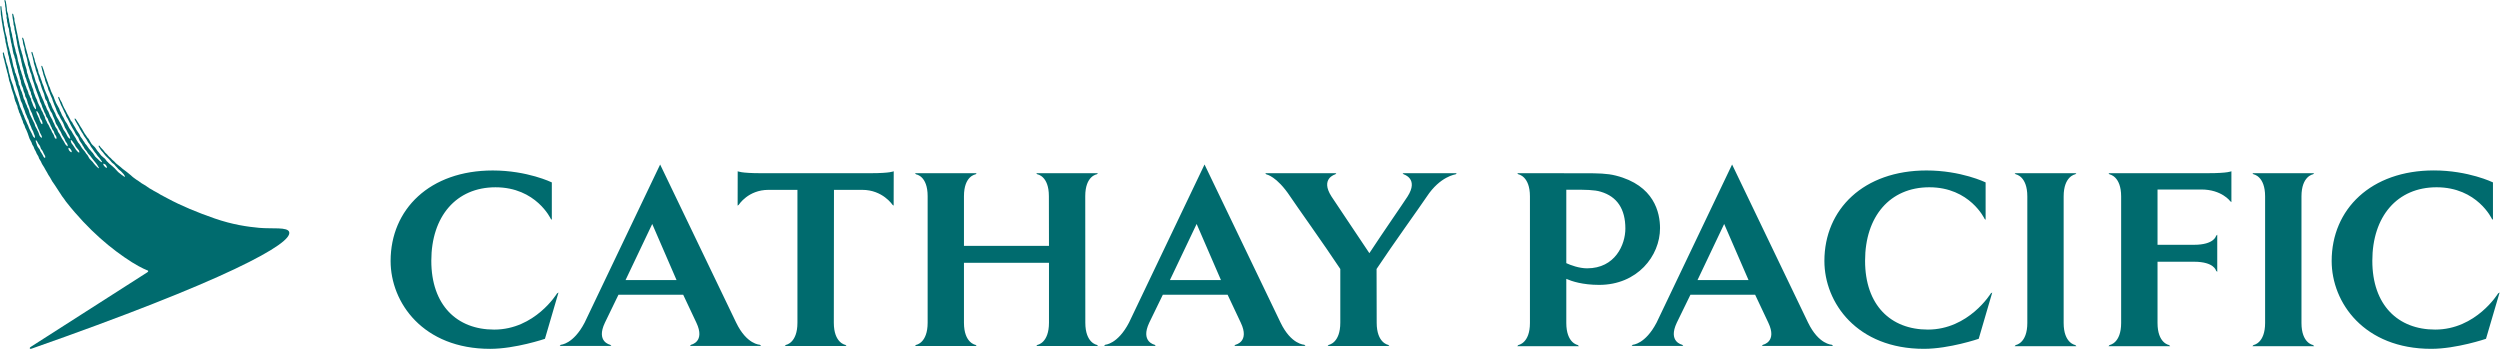
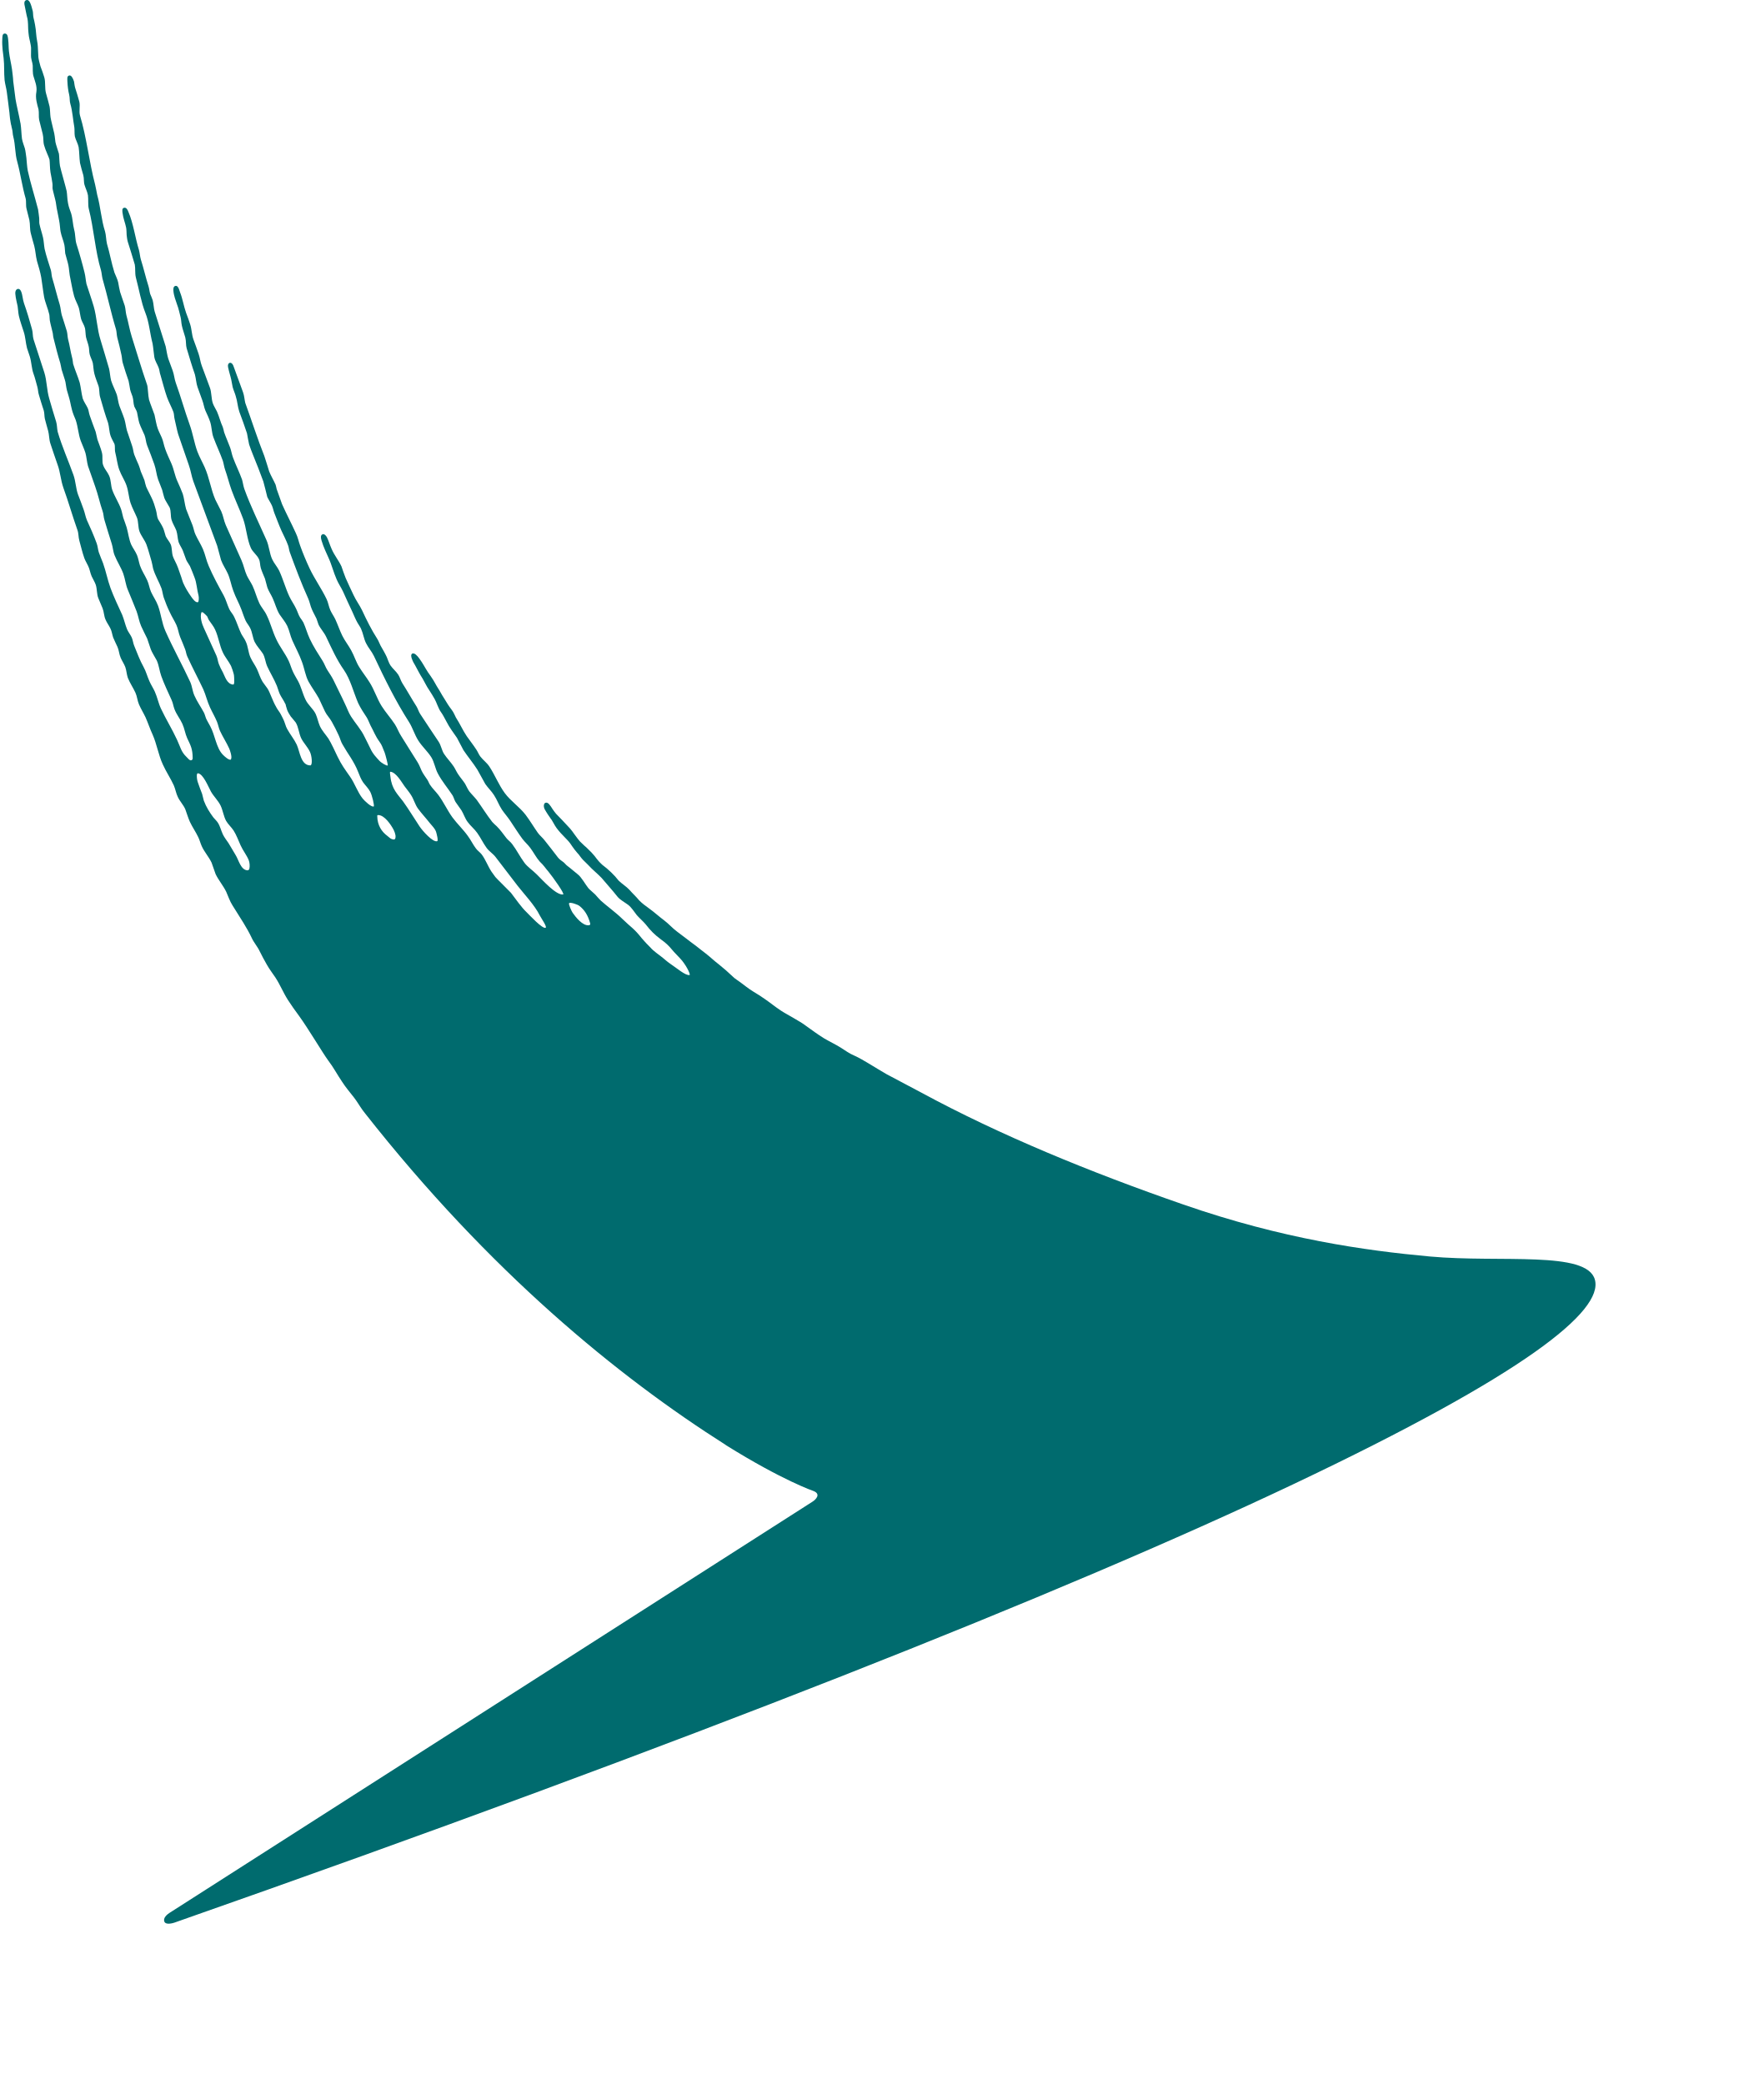
- <svg xmlns="http://www.w3.org/2000/svg" version="1.1" viewBox="0 0 430 60">
+ <svg xmlns="http://www.w3.org/2000/svg" version="1.1" viewBox="0 0 55 65">
  <path d="m 18.367,28.858 c -0.196,0.026 -0.414,-0.257 -0.508,-0.39 -0.028,-0.038 -0.135,-0.267 -0.109,-0.301 0.042,-0.032 0.265,0.042 0.324,0.091 0.146,0.115 0.263,0.277 0.336,0.554 0.002,0.032 -0.026,0.046 -0.042,0.046 m -4.731,-2.622 c -0.133,0.049 -0.461,-0.324 -0.552,-0.461 -0.168,-0.253 -0.338,-0.534 -0.516,-0.782 -0.166,-0.22 -0.35,-0.378 -0.392,-0.764 -0.004,-0.044 -0.03,-0.16 -0.002,-0.158 0.18,0.014 0.352,0.33 0.443,0.453 0.065,0.089 0.142,0.178 0.2,0.271 0.089,0.135 0.125,0.297 0.218,0.425 0.113,0.154 0.251,0.299 0.372,0.455 0.065,0.083 0.152,0.156 0.192,0.269 0.018,0.059 0.075,0.273 0.036,0.293 m -1.355,-0.053 c -0.101,-0.008 -0.144,-0.071 -0.206,-0.117 -0.166,-0.123 -0.305,-0.321 -0.309,-0.609 -0.004,-0.028 0.008,-0.036 0.028,-0.036 0.198,-0.002 0.398,0.303 0.475,0.445 0.022,0.042 0.075,0.158 0.067,0.239 0,0.055 -0.024,0.079 -0.055,0.079 m -4.503,0.91 c -0.008,0.022 -0.024,0.049 -0.057,0.051 C 7.507,27.137 7.443,26.817 7.35,26.672 7.273,26.549 7.204,26.417 7.125,26.294 7.069,26.211 6.998,26.122 6.951,26.025 6.893,25.902 6.866,25.77 6.794,25.659 6.757,25.6 6.697,25.55 6.654,25.495 6.537,25.337 6.432,25.172 6.357,24.973 6.341,24.903 6.321,24.834 6.304,24.763 6.26,24.644 6.205,24.512 6.165,24.385 6.143,24.322 6.131,24.191 6.143,24.147 c 0.01,-0.018 0.018,-0.032 0.034,-0.028 0.164,0.024 0.321,0.423 0.402,0.57 0.089,0.156 0.226,0.281 0.303,0.441 0.069,0.148 0.093,0.332 0.17,0.473 0.063,0.109 0.164,0.196 0.233,0.301 0.087,0.135 0.15,0.311 0.218,0.461 0.077,0.17 0.188,0.301 0.255,0.465 0.028,0.069 0.038,0.188 0.02,0.263 M 6.943,20.956 C 6.901,20.881 6.856,20.792 6.826,20.713 6.792,20.622 6.788,20.539 6.751,20.452 6.624,20.171 6.482,19.862 6.357,19.585 6.302,19.468 6.23,19.251 6.28,19.104 c 0.008,-0.02 0.051,-0.008 0.069,0.012 0.042,0.038 0.073,0.063 0.109,0.105 0.026,0.04 0.032,0.085 0.061,0.125 0.063,0.095 0.146,0.19 0.192,0.297 0.105,0.228 0.133,0.483 0.239,0.706 0.067,0.146 0.18,0.273 0.255,0.421 0.036,0.083 0.061,0.168 0.085,0.253 0.016,0.065 0.012,0.152 0.016,0.202 0.002,0.077 -0.006,0.123 -0.032,0.127 -0.198,-0.012 -0.257,-0.255 -0.33,-0.396 M 49.742,39.914 c -0.249,-0.916 -2.936,-0.522 -5.146,-0.724 -2.012,-0.184 -4.592,-0.544 -7.693,-1.622 -2.903,-1.007 -5.71,-2.159 -8.158,-3.484 0,0 -0.989,-0.522 -1.094,-0.58 -0.204,-0.123 -0.364,-0.212 -0.564,-0.338 -0.119,-0.071 -0.303,-0.18 -0.437,-0.239 -0.172,-0.071 -0.287,-0.164 -0.435,-0.255 -0.152,-0.095 -0.358,-0.194 -0.512,-0.285 -0.224,-0.14 -0.364,-0.247 -0.576,-0.398 -0.131,-0.099 -0.198,-0.127 -0.374,-0.235 -0.105,-0.063 -0.297,-0.166 -0.39,-0.228 -0.196,-0.129 -0.321,-0.237 -0.52,-0.374 -0.119,-0.085 -0.208,-0.137 -0.352,-0.226 -0.142,-0.087 -0.279,-0.198 -0.402,-0.289 -0.067,-0.053 -0.172,-0.111 -0.233,-0.176 -0.146,-0.14 -0.289,-0.263 -0.439,-0.384 -0.137,-0.103 -0.269,-0.231 -0.402,-0.334 -0.087,-0.063 -0.235,-0.186 -0.319,-0.249 -0.222,-0.16 -0.362,-0.279 -0.582,-0.439 -0.142,-0.105 -0.261,-0.245 -0.402,-0.35 -0.158,-0.117 -0.303,-0.253 -0.467,-0.37 -0.105,-0.073 -0.226,-0.166 -0.307,-0.249 -0.105,-0.127 -0.204,-0.214 -0.315,-0.34 -0.081,-0.089 -0.237,-0.188 -0.328,-0.279 -0.133,-0.174 -0.328,-0.358 -0.51,-0.493 -0.107,-0.099 -0.14,-0.146 -0.182,-0.198 -0.03,-0.044 -0.071,-0.095 -0.158,-0.19 -0.087,-0.089 -0.119,-0.113 -0.154,-0.152 -0.04,-0.032 -0.087,-0.075 -0.206,-0.192 -0.036,-0.038 -0.099,-0.125 -0.162,-0.21 -0.055,-0.075 -0.105,-0.15 -0.142,-0.188 -0.107,-0.113 -0.178,-0.192 -0.255,-0.273 -0.055,-0.055 -0.113,-0.115 -0.184,-0.19 -0.042,-0.046 -0.075,-0.101 -0.113,-0.152 -0.03,-0.051 -0.067,-0.103 -0.103,-0.146 -0.065,-0.071 -0.115,-0.046 -0.127,-0.038 -0.038,0.026 -0.055,0.103 -0.012,0.194 0.059,0.107 0.14,0.226 0.19,0.295 0.012,0.016 0.022,0.03 0.028,0.038 0.02,0.034 0.038,0.067 0.059,0.101 0.028,0.051 0.059,0.105 0.095,0.154 0.083,0.111 0.17,0.204 0.257,0.291 0.03,0.028 0.059,0.059 0.085,0.089 0.059,0.061 0.103,0.125 0.148,0.194 0.049,0.067 0.099,0.14 0.162,0.208 0.03,0.028 0.057,0.065 0.079,0.097 0.028,0.036 0.057,0.077 0.089,0.109 0.051,0.049 0.099,0.097 0.148,0.146 0.081,0.087 0.168,0.172 0.247,0.241 0.063,0.053 0.125,0.119 0.19,0.182 0.164,0.196 0.344,0.392 0.491,0.58 0.083,0.105 0.239,0.184 0.334,0.257 0.105,0.079 0.188,0.216 0.271,0.321 0.065,0.077 0.206,0.202 0.273,0.283 0.164,0.21 0.277,0.324 0.493,0.485 0.131,0.093 0.231,0.184 0.332,0.309 0.061,0.079 0.247,0.259 0.317,0.346 0.178,0.226 0.259,0.439 0.233,0.445 -0.121,0.032 -0.417,-0.228 -0.592,-0.342 -0.144,-0.099 -0.168,-0.137 -0.305,-0.241 -0.03,-0.026 -0.249,-0.178 -0.324,-0.273 -0.059,-0.053 -0.22,-0.228 -0.271,-0.289 -0.247,-0.315 -0.33,-0.334 -0.613,-0.611 -0.206,-0.202 -0.463,-0.382 -0.663,-0.562 -0.061,-0.063 -0.119,-0.125 -0.178,-0.194 -0.067,-0.067 -0.15,-0.127 -0.21,-0.194 -0.095,-0.117 -0.22,-0.35 -0.332,-0.433 -0.117,-0.091 -0.204,-0.174 -0.324,-0.263 -0.042,-0.028 -0.079,-0.083 -0.123,-0.117 -0.059,-0.04 -0.125,-0.089 -0.17,-0.144 -0.137,-0.176 -0.271,-0.356 -0.414,-0.532 -0.063,-0.085 -0.154,-0.154 -0.216,-0.241 -0.133,-0.19 -0.247,-0.384 -0.382,-0.562 -0.192,-0.249 -0.465,-0.427 -0.649,-0.677 -0.19,-0.259 -0.303,-0.558 -0.481,-0.829 -0.077,-0.117 -0.196,-0.2 -0.281,-0.311 -0.049,-0.065 -0.075,-0.14 -0.121,-0.21 -0.095,-0.146 -0.206,-0.287 -0.303,-0.425 -0.125,-0.186 -0.21,-0.386 -0.338,-0.582 -0.018,-0.026 -0.063,-0.158 -0.142,-0.255 -0.075,-0.095 -0.142,-0.204 -0.226,-0.344 -0.089,-0.135 -0.129,-0.226 -0.192,-0.319 -0.063,-0.097 -0.103,-0.186 -0.146,-0.251 -0.04,-0.069 -0.131,-0.192 -0.164,-0.241 -0.115,-0.178 -0.148,-0.261 -0.267,-0.425 -0.073,-0.101 -0.154,-0.184 -0.222,-0.16 -0.053,0.038 -0.032,0.101 -0.02,0.146 0.053,0.146 0.053,0.119 0.109,0.224 0.097,0.174 0.131,0.257 0.235,0.417 0.046,0.077 0.129,0.251 0.196,0.344 0.065,0.097 0.133,0.212 0.178,0.291 0.051,0.085 0.121,0.307 0.192,0.4 0.051,0.067 0.123,0.202 0.174,0.299 0.099,0.198 0.224,0.354 0.328,0.508 0.069,0.127 0.137,0.261 0.204,0.386 0.137,0.206 0.301,0.398 0.435,0.611 0.083,0.148 0.164,0.295 0.245,0.443 0.083,0.121 0.194,0.224 0.273,0.348 0.097,0.148 0.15,0.309 0.247,0.455 0.077,0.113 0.174,0.222 0.251,0.336 0.131,0.194 0.249,0.386 0.386,0.572 0.077,0.101 0.176,0.186 0.251,0.289 0.103,0.14 0.186,0.305 0.293,0.423 0.129,0.121 0.166,0.194 0.267,0.309 0.15,0.184 0.524,0.71 0.459,0.714 -0.218,0.03 -0.641,-0.449 -0.819,-0.623 -0.137,-0.137 -0.291,-0.235 -0.386,-0.364 -0.142,-0.19 -0.245,-0.404 -0.386,-0.588 -0.051,-0.069 -0.127,-0.119 -0.178,-0.184 -0.097,-0.125 -0.19,-0.259 -0.301,-0.368 -0.046,-0.044 -0.097,-0.085 -0.14,-0.135 -0.172,-0.22 -0.317,-0.457 -0.483,-0.687 -0.073,-0.093 -0.162,-0.176 -0.233,-0.267 -0.053,-0.075 -0.085,-0.156 -0.131,-0.237 -0.067,-0.103 -0.156,-0.202 -0.222,-0.305 -0.051,-0.077 -0.081,-0.154 -0.133,-0.233 -0.091,-0.137 -0.212,-0.257 -0.303,-0.396 -0.071,-0.113 -0.091,-0.261 -0.166,-0.376 -0.188,-0.287 -0.392,-0.58 -0.576,-0.867 -0.049,-0.075 -0.069,-0.158 -0.113,-0.231 -0.152,-0.237 -0.291,-0.491 -0.441,-0.724 -0.055,-0.087 -0.077,-0.186 -0.131,-0.271 -0.069,-0.105 -0.174,-0.188 -0.243,-0.289 -0.053,-0.081 -0.075,-0.17 -0.115,-0.261 -0.055,-0.123 -0.131,-0.243 -0.194,-0.358 -0.038,-0.071 -0.059,-0.144 -0.103,-0.21 -0.18,-0.281 -0.328,-0.578 -0.473,-0.89 -0.077,-0.16 -0.19,-0.309 -0.265,-0.473 -0.087,-0.18 -0.17,-0.364 -0.249,-0.538 -0.046,-0.119 -0.089,-0.239 -0.129,-0.358 -0.087,-0.186 -0.222,-0.346 -0.305,-0.54 -0.059,-0.131 -0.091,-0.253 -0.146,-0.364 -0.034,-0.067 -0.099,-0.123 -0.146,-0.093 -0.049,0.028 -0.055,0.087 -0.024,0.19 0.057,0.198 0.166,0.423 0.216,0.536 0.103,0.222 0.156,0.455 0.257,0.681 0.053,0.127 0.137,0.247 0.194,0.368 0.099,0.216 0.194,0.433 0.293,0.637 0.055,0.119 0.099,0.235 0.164,0.348 0.032,0.059 0.085,0.125 0.111,0.19 0.065,0.146 0.083,0.299 0.15,0.437 0.069,0.144 0.18,0.263 0.247,0.402 0.342,0.728 0.685,1.421 1.098,2.066 0.113,0.18 0.174,0.398 0.289,0.576 0.119,0.188 0.283,0.33 0.4,0.512 0.099,0.152 0.123,0.362 0.214,0.524 0.129,0.243 0.307,0.447 0.455,0.675 0.038,0.065 0.051,0.135 0.091,0.202 0.055,0.087 0.127,0.172 0.184,0.261 0.073,0.119 0.111,0.255 0.194,0.364 0.087,0.121 0.212,0.218 0.299,0.342 0.107,0.148 0.184,0.321 0.297,0.473 0.077,0.103 0.198,0.176 0.277,0.281 0.125,0.164 0.56,0.734 0.685,0.894 0.19,0.245 0.534,0.605 0.692,0.926 0.051,0.099 0.222,0.336 0.186,0.382 -0.091,0.061 -0.522,-0.41 -0.594,-0.479 -0.18,-0.172 -0.336,-0.41 -0.491,-0.609 -0.038,-0.044 -0.451,-0.447 -0.485,-0.491 -0.04,-0.053 -0.083,-0.111 -0.119,-0.164 -0.115,-0.172 -0.186,-0.378 -0.307,-0.54 -0.053,-0.069 -0.131,-0.119 -0.18,-0.186 -0.095,-0.125 -0.16,-0.267 -0.255,-0.394 -0.144,-0.202 -0.334,-0.38 -0.481,-0.58 -0.158,-0.218 -0.273,-0.477 -0.437,-0.696 -0.081,-0.107 -0.184,-0.202 -0.261,-0.319 -0.034,-0.051 -0.046,-0.101 -0.081,-0.154 -0.059,-0.089 -0.137,-0.19 -0.182,-0.287 -0.042,-0.093 -0.073,-0.18 -0.125,-0.263 -0.17,-0.265 -0.34,-0.546 -0.508,-0.811 -0.079,-0.119 -0.121,-0.247 -0.196,-0.366 -0.127,-0.196 -0.289,-0.372 -0.414,-0.57 -0.15,-0.235 -0.231,-0.518 -0.384,-0.752 -0.097,-0.156 -0.212,-0.299 -0.309,-0.455 -0.109,-0.168 -0.162,-0.364 -0.261,-0.538 -0.085,-0.156 -0.2,-0.299 -0.275,-0.453 -0.083,-0.17 -0.137,-0.336 -0.218,-0.512 -0.044,-0.093 -0.113,-0.188 -0.154,-0.281 -0.055,-0.121 -0.065,-0.241 -0.121,-0.354 C 10.029,18.36 9.808,18.052 9.655,17.727 9.548,17.498 9.448,17.26 9.36,17.015 9.311,16.882 9.289,16.754 9.228,16.631 9.093,16.332 8.927,16.018 8.797,15.725 8.741,15.565 8.686,15.41 8.628,15.252 8.617,15.208 8.611,15.165 8.595,15.117 8.533,14.977 8.45,14.84 8.395,14.704 8.347,14.542 8.296,14.383 8.243,14.221 8.035,13.699 7.847,13.109 7.649,12.565 7.625,12.468 7.619,12.342 7.58,12.235 7.477,11.96 7.374,11.677 7.275,11.4 c -0.059,-0.142 -0.192,-0.095 -0.162,0.051 0.04,0.19 0.065,0.239 0.099,0.39 0.014,0.079 0.028,0.154 0.044,0.231 0.024,0.093 0.071,0.19 0.095,0.279 0.055,0.168 0.059,0.332 0.113,0.491 0.083,0.224 0.164,0.443 0.239,0.673 0.018,0.115 0.044,0.231 0.067,0.348 0.034,0.107 0.079,0.218 0.117,0.315 0.115,0.285 0.226,0.56 0.326,0.839 0.042,0.162 0.085,0.321 0.123,0.483 0.042,0.089 0.105,0.18 0.144,0.267 0.036,0.079 0.044,0.152 0.077,0.235 0.073,0.18 0.137,0.364 0.22,0.548 0.069,0.15 0.15,0.301 0.208,0.461 0.028,0.079 0.028,0.146 0.057,0.222 0.174,0.477 0.362,0.977 0.568,1.43 0.051,0.111 0.065,0.228 0.117,0.342 0.04,0.097 0.101,0.198 0.144,0.291 0.02,0.061 0.042,0.123 0.063,0.184 0.063,0.133 0.172,0.243 0.235,0.376 0.176,0.37 0.334,0.724 0.556,1.039 0.204,0.295 0.295,0.683 0.445,1.033 0.079,0.166 0.174,0.307 0.269,0.451 0.046,0.077 0.075,0.162 0.115,0.245 0.101,0.182 0.156,0.34 0.275,0.501 0.095,0.133 0.087,0.162 0.168,0.348 0.022,0.055 0.113,0.402 0.095,0.402 -0.03,0.02 -0.202,-0.083 -0.261,-0.148 -0.077,-0.087 -0.202,-0.204 -0.285,-0.392 -0.044,-0.095 -0.129,-0.259 -0.174,-0.35 -0.107,-0.231 -0.291,-0.427 -0.425,-0.639 -0.079,-0.123 -0.121,-0.259 -0.188,-0.392 -0.111,-0.245 -0.241,-0.491 -0.36,-0.744 -0.051,-0.105 -0.123,-0.206 -0.182,-0.299 -0.065,-0.097 -0.093,-0.2 -0.156,-0.299 C 9.926,20.4 9.772,20.161 9.663,19.929 9.582,19.757 9.539,19.585 9.463,19.417 9.436,19.365 9.394,19.312 9.36,19.262 9.305,19.175 9.283,19.08 9.234,18.983 9.174,18.855 9.083,18.73 9.022,18.598 8.899,18.333 8.828,18.058 8.706,17.798 8.646,17.676 8.549,17.571 8.492,17.45 8.403,17.264 8.395,17.029 8.306,16.835 8.078,16.318 7.813,15.786 7.619,15.246 7.588,15.155 7.576,15.05 7.548,14.955 7.463,14.72 7.352,14.502 7.267,14.271 7.228,14.166 7.216,14.069 7.178,13.962 7.121,13.806 7.046,13.641 6.99,13.481 6.976,13.428 6.968,13.372 6.947,13.317 6.877,13.169 6.836,12.992 6.767,12.836 6.729,12.755 6.672,12.672 6.64,12.585 6.585,12.429 6.602,12.233 6.545,12.088 6.466,11.867 6.373,11.629 6.294,11.412 6.246,11.285 6.238,11.164 6.193,11.034 6.143,10.889 6.086,10.727 6.031,10.581 5.979,10.432 5.981,10.27 5.93,10.112 5.894,9.991 5.843,9.868 5.803,9.754 5.728,9.542 5.696,9.318 5.617,9.12 5.605,9.083 5.591,9.045 5.579,9.01 5.558,8.956 5.522,8.903 5.467,8.919 c -0.063,0.016 -0.063,0.095 -0.059,0.148 0.012,0.158 0.071,0.299 0.113,0.427 0.053,0.133 0.077,0.277 0.113,0.404 0.02,0.083 0.018,0.172 0.038,0.259 0.026,0.125 0.075,0.245 0.107,0.368 0.03,0.121 0.014,0.241 0.042,0.336 0.079,0.265 0.168,0.564 0.257,0.817 0.036,0.131 0.042,0.283 0.083,0.396 0.049,0.133 0.099,0.269 0.146,0.404 0.044,0.113 0.053,0.22 0.099,0.328 0.051,0.111 0.107,0.228 0.15,0.356 0.051,0.164 0.044,0.326 0.101,0.481 0.093,0.251 0.208,0.489 0.293,0.73 0.028,0.089 0.038,0.184 0.069,0.273 0.075,0.208 0.127,0.433 0.204,0.643 0.109,0.299 0.249,0.592 0.358,0.888 0.105,0.291 0.121,0.641 0.243,0.914 0.063,0.135 0.192,0.216 0.251,0.348 0.042,0.083 0.03,0.18 0.059,0.279 0.034,0.111 0.087,0.224 0.129,0.328 0.024,0.095 0.049,0.186 0.075,0.277 0.038,0.111 0.115,0.222 0.164,0.33 0.081,0.174 0.121,0.356 0.218,0.512 0.079,0.117 0.174,0.226 0.239,0.358 0.067,0.144 0.091,0.299 0.158,0.451 0.099,0.222 0.216,0.435 0.299,0.665 0.079,0.21 0.107,0.433 0.206,0.619 0.101,0.182 0.224,0.346 0.324,0.526 0.063,0.137 0.125,0.273 0.19,0.408 0.051,0.109 0.15,0.204 0.212,0.319 0.077,0.137 0.152,0.283 0.214,0.421 0.051,0.109 0.069,0.208 0.129,0.301 0.087,0.144 0.154,0.259 0.249,0.4 0.079,0.127 0.172,0.289 0.228,0.439 0.044,0.113 0.091,0.233 0.156,0.328 0.071,0.097 0.162,0.184 0.22,0.291 0.059,0.105 0.142,0.447 0.111,0.463 -0.075,0.026 -0.285,-0.174 -0.342,-0.245 C 11.149,24.707 11.068,24.436 10.916,24.223 10.755,23.991 10.654,23.861 10.526,23.597 10.455,23.445 10.328,23.17 10.241,23.034 10.154,22.907 10.045,22.792 9.978,22.65 9.926,22.531 9.899,22.389 9.847,22.272 9.768,22.104 9.608,21.993 9.527,21.817 9.434,21.623 9.394,21.423 9.295,21.241 9.246,21.152 9.184,21.053 9.141,20.96 9.085,20.845 9.058,20.731 9.004,20.614 8.892,20.376 8.725,20.175 8.617,19.939 8.5,19.696 8.438,19.433 8.318,19.189 8.258,19.055 8.148,18.942 8.086,18.809 8.003,18.633 7.96,18.449 7.877,18.271 7.825,18.164 7.75,18.058 7.7,17.953 7.629,17.8 7.602,17.632 7.53,17.472 7.37,17.108 7.202,16.734 7.04,16.374 6.98,16.235 6.964,16.091 6.901,15.95 6.84,15.826 6.78,15.705 6.715,15.582 6.577,15.264 6.527,14.892 6.383,14.573 6.31,14.409 6.221,14.255 6.155,14.081 6.054,13.806 6.017,13.523 5.914,13.242 5.76,12.814 5.637,12.367 5.483,11.942 5.437,11.815 5.433,11.689 5.384,11.556 5.34,11.433 5.293,11.307 5.247,11.184 5.215,11.081 5.194,10.937 5.168,10.808 5.053,10.446 4.938,10.084 4.824,9.718 4.796,9.631 4.792,9.475 4.762,9.364 4.743,9.302 4.709,9.229 4.685,9.17 4.659,9.087 4.659,9.016 4.632,8.929 4.547,8.665 4.477,8.355 4.392,8.09 4.367,8.007 4.359,7.888 4.333,7.795 4.216,7.417 4.157,6.954 4.003,6.604 3.979,6.536 3.935,6.463 3.868,6.481 c -0.067,0.016 -0.053,0.093 -0.047,0.156 0.02,0.172 0.085,0.319 0.113,0.463 0.012,0.065 0.012,0.154 0.016,0.231 0.008,0.065 0.016,0.144 0.036,0.212 0.071,0.224 0.154,0.489 0.218,0.71 0.022,0.107 0.002,0.273 0.032,0.396 0.097,0.358 0.168,0.785 0.297,1.106 0.119,0.293 0.142,0.645 0.226,0.962 0.024,0.137 0.032,0.277 0.053,0.414 0.022,0.133 0.095,0.224 0.135,0.336 0.032,0.083 0.028,0.154 0.061,0.241 0.067,0.228 0.121,0.453 0.202,0.683 0.057,0.16 0.144,0.309 0.2,0.463 0.022,0.071 0.016,0.133 0.034,0.21 0.04,0.16 0.067,0.317 0.111,0.473 0.113,0.313 0.22,0.653 0.332,0.962 0.063,0.174 0.083,0.342 0.142,0.51 0.249,0.675 0.499,1.345 0.744,2.012 0.04,0.15 0.083,0.299 0.121,0.447 0.055,0.15 0.144,0.277 0.206,0.412 0.081,0.174 0.105,0.356 0.174,0.54 0.075,0.216 0.178,0.382 0.261,0.607 0.038,0.105 0.077,0.224 0.125,0.33 0.036,0.077 0.103,0.152 0.142,0.231 0.067,0.131 0.077,0.299 0.14,0.433 0.067,0.133 0.178,0.245 0.257,0.366 0.069,0.117 0.077,0.265 0.135,0.396 0.093,0.204 0.212,0.392 0.301,0.609 0.036,0.091 0.053,0.172 0.093,0.259 0.047,0.099 0.121,0.194 0.168,0.299 0,0 0.004,0 0.008,0.01 0.004,0.014 0.012,0.034 0.014,0.057 0.012,0.04 0.026,0.093 0.04,0.131 0.02,0.057 0.085,0.162 0.111,0.2 0.016,0.02 0.065,0.073 0.101,0.121 0.018,0.018 0.034,0.04 0.053,0.065 0.087,0.14 0.097,0.336 0.17,0.491 0.073,0.148 0.2,0.269 0.273,0.425 0.059,0.117 0.087,0.41 0.016,0.423 -0.303,0 -0.326,-0.425 -0.427,-0.647 -0.083,-0.174 -0.204,-0.317 -0.295,-0.483 -0.02,-0.032 -0.049,-0.099 -0.069,-0.168 -0.018,-0.059 -0.044,-0.121 -0.069,-0.17 -0.038,-0.081 -0.038,-0.069 -0.065,-0.127 -0.028,-0.057 -0.113,-0.164 -0.137,-0.214 -0.002,-0.002 -0.004,-0.006 -0.004,-0.01 C 8.502,21.866 8.425,21.601 8.342,21.474 8.296,21.405 8.235,21.334 8.189,21.263 8.114,21.142 8.074,20.998 8.013,20.865 7.956,20.746 7.865,20.626 7.809,20.499 7.742,20.349 7.738,20.161 7.665,20.01 7.631,19.927 7.564,19.844 7.524,19.767 7.439,19.593 7.388,19.409 7.303,19.239 7.265,19.156 7.19,19.08 7.15,18.997 7.083,18.851 7.046,18.697 6.972,18.564 6.812,18.277 6.64,17.959 6.511,17.656 6.432,17.478 6.403,17.298 6.329,17.126 6.262,16.975 6.169,16.827 6.102,16.684 6.054,16.589 6.044,16.491 6.005,16.384 5.94,16.217 5.866,16.043 5.803,15.875 5.767,15.758 5.736,15.505 5.7,15.404 5.653,15.276 5.589,15.139 5.534,15.013 5.449,14.829 5.425,14.635 5.342,14.449 5.277,14.304 5.206,14.154 5.154,14.007 5.107,13.881 5.095,13.764 5.045,13.649 5.006,13.56 4.954,13.461 4.921,13.37 4.879,13.26 4.851,13.08 4.818,12.935 4.764,12.775 4.697,12.624 4.648,12.466 4.618,12.347 4.614,12.076 4.588,12.003 4.418,11.514 4.264,10.99 4.109,10.501 4.038,10.274 4.003,10.048 3.941,9.829 3.919,9.738 3.916,9.627 3.892,9.538 3.848,9.397 3.789,9.251 3.745,9.105 3.72,9.006 3.704,8.905 3.686,8.808 3.664,8.707 3.609,8.602 3.569,8.501 3.476,8.206 3.423,7.892 3.336,7.603 3.308,7.484 3.308,7.328 3.276,7.219 3.16,6.863 3.136,6.449 3.031,6.075 3.007,5.965 2.992,5.856 2.966,5.757 2.782,5.057 2.699,4.273 2.495,3.602 2.457,3.472 2.507,3.309 2.473,3.169 2.43,3.011 2.388,2.874 2.343,2.736 2.323,2.664 2.321,2.609 2.309,2.544 2.273,2.431 2.222,2.34 2.159,2.354 c -0.075,0.022 -0.059,0.091 -0.057,0.186 0.008,0.158 0.024,0.287 0.055,0.412 0.026,0.107 0.008,0.196 0.038,0.291 0.065,0.216 0.085,0.524 0.123,0.722 0.012,0.081 0,0.192 0.016,0.287 0.022,0.101 0.099,0.231 0.119,0.34 0.022,0.144 0.02,0.332 0.042,0.489 0.028,0.131 0.069,0.259 0.103,0.382 0.028,0.107 0.008,0.21 0.04,0.309 0.03,0.103 0.085,0.204 0.105,0.317 0.016,0.123 -0.002,0.303 0.024,0.414 0.158,0.615 0.204,1.343 0.384,1.931 0.022,0.085 0.026,0.176 0.047,0.261 0.15,0.518 0.265,1.068 0.421,1.579 0.02,0.079 0.018,0.162 0.038,0.251 0.051,0.18 0.093,0.374 0.133,0.554 0.018,0.087 0.016,0.164 0.04,0.245 0.053,0.188 0.117,0.37 0.18,0.556 0.022,0.093 0.032,0.182 0.049,0.271 0.016,0.071 0.053,0.152 0.075,0.22 0.032,0.107 0.022,0.21 0.055,0.309 0.024,0.057 0.071,0.121 0.085,0.182 0.024,0.111 0.038,0.22 0.069,0.328 0.044,0.129 0.113,0.257 0.166,0.384 0.04,0.107 0.04,0.216 0.081,0.321 0.073,0.178 0.152,0.392 0.222,0.586 0.057,0.158 0.065,0.319 0.121,0.479 0.038,0.107 0.089,0.216 0.125,0.321 0.024,0.081 0.038,0.162 0.067,0.249 0.026,0.075 0.111,0.196 0.166,0.299 0.047,0.111 0.024,0.263 0.059,0.384 0.038,0.123 0.107,0.222 0.15,0.336 0.038,0.115 0.036,0.239 0.069,0.356 0.032,0.091 0.095,0.178 0.131,0.263 0.036,0.101 0.073,0.198 0.109,0.297 0.028,0.063 0.083,0.131 0.115,0.192 0.053,0.113 0.097,0.241 0.144,0.358 0.067,0.166 0.073,0.372 0.125,0.566 0.014,0.057 0.01,0.188 -0.02,0.202 C 6.096,18.801 6.009,18.677 5.957,18.602 5.866,18.473 5.779,18.331 5.712,18.178 5.688,18.119 5.676,18.065 5.655,18.004 5.605,17.877 5.566,17.729 5.508,17.602 5.473,17.521 5.421,17.436 5.392,17.351 5.352,17.227 5.37,17.082 5.322,16.975 5.281,16.886 5.209,16.813 5.168,16.724 5.14,16.641 5.124,16.556 5.089,16.473 5.045,16.374 4.986,16.287 4.929,16.192 4.889,16.101 4.895,16.012 4.863,15.905 4.828,15.778 4.788,15.652 4.733,15.537 4.681,15.42 4.612,15.303 4.559,15.181 4.535,15.115 4.523,15.046 4.505,14.979 4.473,14.888 4.424,14.791 4.39,14.702 4.369,14.633 4.351,14.563 4.323,14.498 4.28,14.399 4.228,14.288 4.187,14.178 4.157,14.091 4.153,13.996 4.121,13.909 4.066,13.754 4.014,13.58 3.959,13.428 3.927,13.311 3.916,13.192 3.88,13.072 3.836,12.935 3.775,12.797 3.724,12.658 3.686,12.547 3.676,12.427 3.644,12.312 3.591,12.165 3.516,12.027 3.466,11.871 3.435,11.746 3.429,11.621 3.403,11.503 3.318,11.214 3.225,10.895 3.134,10.598 3.029,10.268 3.019,9.894 2.924,9.56 2.855,9.322 2.77,9.091 2.697,8.857 2.671,8.733 2.667,8.62 2.637,8.503 2.572,8.236 2.475,7.892 2.386,7.615 2.341,7.47 2.356,7.32 2.313,7.164 2.271,7.007 2.269,6.821 2.218,6.653 2.186,6.552 2.147,6.477 2.123,6.345 2.095,6.214 2.097,6.06 2.079,5.961 2.06,5.862 1.891,5.28 1.87,5.171 1.85,5.064 1.85,4.865 1.838,4.795 1.826,4.748 1.739,4.497 1.729,4.431 1.717,4.366 1.717,4.291 1.692,4.162 1.664,4.032 1.589,3.745 1.577,3.662 1.563,3.577 1.563,3.41 1.547,3.327 1.529,3.244 1.474,3.05 1.436,2.912 1.389,2.744 1.427,2.568 1.381,2.411 1.345,2.293 1.306,2.18 1.262,2.069 1.235,1.976 1.203,1.845 1.197,1.786 1.191,1.695 1.185,1.513 1.179,1.444 1.177,1.351 1.136,1.194 1.128,1.056 1.116,0.868 1.076,0.67 1.045,0.555 1.029,0.486 1.035,0.405 1.021,0.342 0.973,0.158 0.928,-0.012 0.835,6.293312e-4 0.768,0.011 0.742,0.067 0.772,0.187 c 0.032,0.144 0.047,0.257 0.085,0.396 0.016,0.075 0.022,0.263 0.022,0.326 0.006,0.101 0.01,0.123 0.022,0.222 0.008,0.036 0.024,0.129 0.036,0.17 0.014,0.065 0.034,0.16 0.032,0.206 0,0.065 -0.002,0.133 -0.002,0.226 0,0.049 0.002,0.065 0.02,0.148 0.02,0.081 0.028,0.099 0.034,0.166 0.004,0.059 -0.002,0.115 0.002,0.166 0,0.065 0.008,0.127 0.028,0.186 0.034,0.123 0.113,0.291 0.083,0.471 -0.036,0.192 0.022,0.374 0.067,0.54 0.02,0.107 0,0.224 0.02,0.328 0.038,0.142 0.075,0.291 0.111,0.441 0.03,0.121 0.01,0.231 0.042,0.348 0.042,0.16 0.154,0.378 0.17,0.451 0.012,0.073 0.01,0.269 0.03,0.394 0.022,0.123 0.053,0.267 0.061,0.346 0.01,0.081 -0.002,0.115 0.006,0.174 0.008,0.059 0.087,0.34 0.099,0.412 0.016,0.073 0.012,0.111 0.028,0.186 0.014,0.079 0.079,0.38 0.091,0.477 0.016,0.099 0.012,0.156 0.03,0.255 0.028,0.15 0.089,0.275 0.119,0.419 0.02,0.109 0.014,0.176 0.026,0.261 0.032,0.135 0.077,0.257 0.101,0.384 0.02,0.101 0.022,0.198 0.04,0.301 0.047,0.216 0.077,0.435 0.137,0.651 0.036,0.127 0.109,0.245 0.148,0.368 0.03,0.113 0.04,0.237 0.071,0.348 0.03,0.095 0.097,0.184 0.121,0.287 0.016,0.089 0.014,0.18 0.03,0.271 0.022,0.101 0.067,0.202 0.087,0.307 0.016,0.079 0.008,0.156 0.03,0.239 0.026,0.091 0.073,0.174 0.095,0.261 0.02,0.111 0.02,0.222 0.049,0.336 0.032,0.129 0.087,0.257 0.127,0.376 0.038,0.111 0.018,0.235 0.053,0.356 0.073,0.263 0.16,0.554 0.247,0.801 0.038,0.131 0.032,0.269 0.081,0.412 0.036,0.095 0.077,0.16 0.117,0.243 0.03,0.085 0.002,0.178 0.028,0.275 0.042,0.16 0.065,0.376 0.123,0.532 0.063,0.176 0.166,0.319 0.226,0.491 0.063,0.18 0.067,0.36 0.127,0.548 0.055,0.16 0.137,0.307 0.198,0.453 0.051,0.127 0.032,0.297 0.081,0.435 0.057,0.148 0.16,0.261 0.218,0.412 0.063,0.174 0.105,0.348 0.158,0.52 0.02,0.075 0.032,0.148 0.047,0.22 0.065,0.226 0.186,0.414 0.265,0.629 0.03,0.099 0.038,0.184 0.067,0.277 0.055,0.156 0.117,0.315 0.19,0.461 0.059,0.133 0.146,0.265 0.206,0.398 0.055,0.123 0.065,0.247 0.117,0.376 0.051,0.123 0.109,0.257 0.156,0.384 0.03,0.079 0.032,0.15 0.067,0.222 0.154,0.342 0.34,0.687 0.497,1.021 0.083,0.184 0.123,0.382 0.212,0.57 0.067,0.146 0.15,0.285 0.216,0.443 0.04,0.099 0.053,0.194 0.095,0.287 0.085,0.184 0.206,0.37 0.287,0.55 0.022,0.049 0.089,0.243 0.061,0.317 -0.004,0.01 -0.004,0.024 -0.018,0.03 -0.057,0.014 -0.17,-0.083 -0.235,-0.148 C 6.743,23.336 6.709,22.929 6.557,22.652 6.515,22.571 6.46,22.484 6.424,22.402 6.401,22.341 6.389,22.284 6.361,22.228 6.266,22.048 6.147,21.886 6.064,21.696 6.001,21.558 5.993,21.403 5.934,21.273 5.686,20.736 5.397,20.22 5.158,19.68 5.049,19.435 5.025,19.158 4.929,18.892 4.871,18.734 4.776,18.606 4.709,18.457 4.659,18.342 4.646,18.22 4.592,18.101 4.523,17.949 4.424,17.806 4.365,17.638 4.331,17.531 4.315,17.422 4.274,17.316 4.224,17.197 4.145,17.098 4.092,16.985 4.018,16.815 4.005,16.647 3.951,16.453 3.919,16.348 3.876,16.241 3.844,16.146 3.817,16.057 3.805,15.964 3.775,15.879 3.702,15.675 3.581,15.497 3.504,15.288 3.453,15.149 3.466,14.971 3.403,14.836 3.354,14.724 3.265,14.635 3.221,14.518 3.17,14.395 3.217,14.249 3.176,14.106 3.14,13.968 3.083,13.841 3.039,13.709 3.015,13.626 3.007,13.548 2.984,13.469 2.92,13.303 2.861,13.135 2.802,12.969 2.77,12.884 2.77,12.806 2.736,12.729 2.689,12.63 2.618,12.537 2.58,12.429 2.538,12.266 2.525,12.096 2.487,11.938 2.422,11.724 2.343,11.554 2.281,11.35 2.269,11.285 2.269,11.222 2.248,11.15 2.198,10.968 2.174,10.763 2.123,10.581 2.103,10.492 2.107,10.418 2.085,10.331 2.034,10.159 1.977,9.987 1.925,9.823 1.897,9.714 1.893,9.607 1.864,9.504 1.781,9.235 1.704,8.917 1.626,8.659 1.605,8.582 1.609,8.511 1.587,8.426 1.523,8.22 1.438,7.973 1.391,7.761 1.369,7.637 1.367,7.518 1.341,7.405 1.308,7.261 1.258,7.124 1.229,6.98 c -0.01,-0.067 0,-0.115 -0.006,-0.172 C 1.211,6.715 1.203,6.624 1.187,6.531 1.092,6.157 0.948,5.7 0.867,5.328 0.841,5.193 0.837,5.057 0.823,4.924 0.807,4.831 0.801,4.722 0.774,4.625 0.744,4.528 0.702,4.427 0.685,4.326 0.665,4.166 0.665,4.008 0.641,3.854 c 0,-0.01 -0.006,-0.022 -0.008,-0.034 C 0.601,3.628 0.505,3.24 0.483,3.084 0.459,2.9 0.437,2.71 0.412,2.53 0.408,2.411 0.388,2.285 0.374,2.16 0.346,1.968 0.301,1.8 0.279,1.6 0.265,1.469 0.271,1.351 0.255,1.238 0.247,1.167 0.243,1.046 0.152,1.046 c -0.087,0 -0.075,0.103 -0.081,0.186 -0.012,0.198 0.026,0.459 0.042,0.582 0.026,0.228 0.008,0.453 0.03,0.685 0.016,0.131 0.057,0.261 0.071,0.384 0.032,0.22 0.055,0.445 0.083,0.655 l 0,0.012 c 0.008,0.099 0.02,0.196 0.038,0.289 0.002,0.01 0.002,0.02 0.006,0.028 0,0.006 0,0.01 0.002,0.014 0.002,0.006 0.002,0.008 0.004,0.016 l 0.002,0 c 0.008,0.044 0.016,0.087 0.028,0.129 0.022,0.083 0.014,0.152 0.038,0.239 0.067,0.255 0.051,0.532 0.123,0.778 0.101,0.37 0.154,0.78 0.261,1.144 0.026,0.107 0,0.214 0.03,0.33 0.028,0.117 0.059,0.228 0.087,0.346 0.028,0.137 0.008,0.281 0.047,0.423 0.032,0.129 0.071,0.261 0.105,0.384 0.04,0.152 0.044,0.307 0.085,0.471 0.049,0.164 0.103,0.344 0.133,0.512 0.032,0.19 0.053,0.404 0.089,0.607 0.03,0.166 0.121,0.366 0.162,0.548 0.012,0.061 0.006,0.121 0.016,0.182 0.022,0.131 0.063,0.259 0.089,0.384 0.014,0.059 0.01,0.111 0.028,0.174 0.059,0.239 0.135,0.54 0.21,0.778 0.018,0.065 0.026,0.133 0.042,0.202 0.049,0.17 0.099,0.295 0.119,0.386 0.016,0.079 0.024,0.174 0.047,0.261 0.036,0.129 0.075,0.243 0.099,0.356 0.02,0.089 0.034,0.168 0.059,0.257 0.028,0.107 0.071,0.206 0.115,0.311 0.073,0.214 0.081,0.443 0.158,0.653 0.047,0.123 0.105,0.245 0.146,0.376 0.034,0.121 0.042,0.269 0.079,0.406 0.075,0.206 0.154,0.443 0.228,0.651 0.089,0.249 0.144,0.518 0.226,0.752 0.036,0.095 0.028,0.186 0.061,0.287 0.069,0.233 0.15,0.497 0.226,0.734 0.04,0.125 0.04,0.247 0.091,0.366 0.079,0.198 0.194,0.364 0.269,0.568 0.061,0.176 0.075,0.35 0.144,0.51 0.087,0.216 0.184,0.437 0.271,0.665 0.057,0.158 0.077,0.313 0.142,0.461 0.055,0.127 0.127,0.259 0.188,0.388 0.038,0.113 0.077,0.222 0.113,0.336 0.032,0.087 0.123,0.233 0.186,0.348 0.071,0.156 0.081,0.321 0.142,0.489 0.091,0.255 0.218,0.514 0.324,0.752 0.042,0.093 0.049,0.18 0.087,0.279 0.065,0.17 0.174,0.297 0.245,0.455 0.069,0.15 0.087,0.307 0.152,0.451 0.099,0.212 0.17,0.321 0.17,0.625 -0.002,0.028 -0.008,0.049 -0.04,0.061 -0.055,0.022 -0.119,-0.075 -0.158,-0.109 C 5.649,23.449 5.625,23.295 5.522,23.075 5.368,22.741 5.172,22.426 5.02,22.102 4.94,21.933 4.907,21.746 4.828,21.571 4.78,21.465 4.709,21.358 4.663,21.253 4.592,21.099 4.555,20.94 4.477,20.802 4.365,20.602 4.274,20.359 4.183,20.135 4.149,20.05 4.145,19.967 4.109,19.884 4.068,19.795 4.003,19.718 3.965,19.632 3.908,19.496 3.87,19.324 3.813,19.181 3.69,18.912 3.553,18.627 3.447,18.342 3.352,18.081 3.308,17.83 3.213,17.563 3.172,17.454 3.12,17.337 3.081,17.225 3.051,17.126 3.049,17.039 3.015,16.946 2.928,16.708 2.817,16.453 2.711,16.225 2.663,16.109 2.649,16 2.604,15.879 2.554,15.729 2.487,15.569 2.434,15.426 2.364,15.234 2.362,15.009 2.289,14.809 2.135,14.377 1.933,13.926 1.8,13.471 1.775,13.366 1.783,13.258 1.751,13.153 1.68,12.927 1.605,12.674 1.535,12.429 1.456,12.161 1.464,11.877 1.381,11.615 1.274,11.273 1.15,10.917 1.045,10.581 1.015,10.48 1.029,10.373 0.997,10.264 0.926,10.005 0.835,9.698 0.748,9.457 0.706,9.336 0.706,9.204 0.659,9.091 0.605,8.952 0.465,9.002 0.477,9.158 c 0.01,0.142 0.059,0.321 0.073,0.394 0.016,0.097 0.016,0.194 0.038,0.297 0.042,0.182 0.101,0.334 0.152,0.499 0.057,0.174 0.057,0.334 0.103,0.512 0.028,0.087 0.063,0.184 0.089,0.267 0.053,0.178 0.053,0.368 0.113,0.53 0.047,0.123 0.081,0.279 0.121,0.414 0.024,0.089 0.02,0.162 0.049,0.251 0.047,0.162 0.097,0.321 0.15,0.483 0.024,0.091 0.016,0.172 0.034,0.257 0.036,0.129 0.067,0.259 0.103,0.378 0.032,0.113 0.028,0.271 0.069,0.392 0.071,0.22 0.154,0.455 0.226,0.665 0.085,0.233 0.095,0.473 0.178,0.712 0.152,0.417 0.289,0.898 0.439,1.32 0.04,0.107 0.028,0.218 0.061,0.336 0.051,0.18 0.091,0.36 0.154,0.54 0.03,0.085 0.087,0.172 0.121,0.249 0.051,0.103 0.061,0.214 0.109,0.321 0.038,0.083 0.093,0.17 0.125,0.257 0.047,0.133 0.03,0.299 0.083,0.425 0.038,0.101 0.093,0.212 0.133,0.317 0.044,0.115 0.042,0.241 0.091,0.35 0.038,0.093 0.107,0.184 0.152,0.277 0.044,0.087 0.053,0.18 0.085,0.279 0.04,0.101 0.095,0.204 0.137,0.299 0.047,0.105 0.049,0.226 0.099,0.338 0.04,0.095 0.105,0.186 0.144,0.289 0.038,0.107 0.04,0.222 0.079,0.336 0.065,0.164 0.166,0.307 0.237,0.463 0.053,0.115 0.059,0.247 0.111,0.366 0.059,0.137 0.142,0.271 0.204,0.402 0.081,0.182 0.142,0.372 0.222,0.542 0.133,0.303 0.18,0.635 0.319,0.932 0.101,0.224 0.241,0.431 0.34,0.647 0.053,0.123 0.071,0.253 0.127,0.366 0.061,0.131 0.172,0.243 0.231,0.378 0.049,0.131 0.087,0.267 0.144,0.394 0.079,0.168 0.186,0.319 0.263,0.483 0.044,0.093 0.065,0.184 0.107,0.277 0.083,0.184 0.222,0.334 0.307,0.514 0.04,0.117 0.085,0.235 0.125,0.356 0.091,0.192 0.235,0.356 0.33,0.55 0.065,0.144 0.111,0.293 0.196,0.425 0.129,0.204 0.214,0.338 0.342,0.546 0.083,0.133 0.194,0.33 0.261,0.475 0.067,0.146 0.178,0.265 0.243,0.406 0.067,0.14 0.152,0.291 0.226,0.423 0.085,0.15 0.17,0.257 0.265,0.398 0.15,0.228 0.245,0.473 0.394,0.706 0.103,0.162 0.222,0.326 0.336,0.481 0.305,0.419 0.74,1.161 0.924,1.411 0.156,0.202 0.283,0.445 0.427,0.655 0.107,0.168 0.245,0.33 0.364,0.483 0.099,0.125 0.176,0.263 0.271,0.396 l 0.077,0.101 c 3.884,4.94 7.877,8.207 11.258,10.352 l -0.002,0.002 c 1.783,1.112 2.744,1.436 2.744,1.436 0.224,0.095 0.073,0.259 -0.044,0.332 L 5.285,59.664 c -0.063,0.042 -0.216,0.156 -0.154,0.281 0.047,0.095 0.249,0.042 0.303,0.024 C 21.528,54.322 33.202,49.677 40.34,46.291 c 7.236,-3.433 9.667,-5.399 9.402,-6.377" style="fill:#006b6e;stroke:none" />
-   <path d="m 269.404,33.779 0,-1.146 1.391,0 c 1.715,0 3.486,0 4.547,0.348 2.804,0.833 4.222,2.972 4.222,6.335 0,2.75 -1.749,6.836 -6.581,6.836 -1.395,0 -2.853,-0.556 -3.579,-0.888 l 0,-11.485 z m 5.653,15.221 c 6.557,0 10.468,-4.966 10.468,-9.756 0,-2.651 -0.981,-7.372 -7.611,-9.044 -1.476,-0.378 -3.128,-0.4 -5.287,-0.4 l -11.667,-0.012 0.198,0.194 c 0,0 1.992,0.297 1.992,3.797 l 0,21.772 c 0,3.498 -1.992,3.791 -1.992,3.791 l -0.198,0.208 10.619,0 -0.196,-0.208 c 0,0 -1.979,-0.293 -1.979,-3.791 l 0,-7.588 c 0.924,0.412 2.794,1.037 5.653,1.037 m 154.874,1.308 -2.339,7.966 c 0,0 -5.069,1.725 -9.414,1.725 -11.539,0 -17.132,-7.928 -17.132,-15.108 0,-8.927 6.78,-15.577 17.565,-15.577 5.965,0 10.178,2.058 10.178,2.058 l 0,6.432 -0.174,-0.144 c 0,0 -2.519,-5.449 -9.525,-5.449 -6.757,0 -11.05,4.998 -11.05,12.639 0,7.647 4.428,11.838 10.809,11.838 7.048,0 10.819,-6.215 10.819,-6.215 l 0.263,-0.166 z m -74.983,-16.529 0,21.772 c 0,3.498 1.996,3.791 1.996,3.791 l 0.2,0.208 -10.633,0 0.204,-0.208 c 0,0 1.984,-0.293 1.984,-3.791 l 0,-21.772 c 0,-3.5 -1.984,-3.797 -1.984,-3.797 l -0.204,-0.194 10.633,0 -0.2,0.194 c 0,0 -1.996,0.297 -1.996,3.797 m 24.841,-3.991 c 3.506,0 4.012,-0.336 4.012,-0.336 l 0,5.314 -0.202,-0.162 c 0,0 -1.46,-2.01 -4.968,-2.01 l -7.536,0 0,9.511 6.27,0 c 3.498,0 3.793,-1.531 3.793,-1.531 l 0.208,-0.206 0,6.393 -0.208,-0.206 c 0,0 -0.295,-1.537 -3.793,-1.537 l -6.27,0 0,10.524 0,0.01 c 0,3.498 1.975,3.791 1.975,3.791 l 0.21,0.208 -10.619,0 0.19,-0.208 c 0,0 1.986,-0.293 1.986,-3.791 l 0,-21.762 c 0,-3.502 -1.986,-3.795 -1.986,-3.795 l -0.19,-0.206 17.128,0 z m -37.375,20.686 0.253,-0.166 -2.329,7.966 c 0,0 -5.067,1.725 -9.422,1.725 -11.527,0 -17.12,-7.928 -17.12,-15.108 0,-8.927 6.767,-15.571 17.562,-15.571 5.971,0 10.168,2.052 10.168,2.052 l 0,6.432 -0.168,-0.144 c 0,0 -2.525,-5.449 -9.515,-5.449 -6.765,0 -11.05,4.998 -11.05,12.639 0,7.647 4.412,11.838 10.803,11.838 7.03,0 10.817,-6.215 10.817,-6.215 m 53.44,-16.695 0,21.772 c 0,3.498 1.988,3.791 1.988,3.791 l 0.2,0.208 -10.631,0 0.2,-0.208 c 0,0 1.988,-0.293 1.988,-3.791 l 0,-21.772 c 0,-3.5 -1.988,-3.797 -1.988,-3.797 l -0.2,-0.194 10.631,0 -0.2,0.194 c 0,0 -1.988,0.297 -1.988,3.797 m -103.881,14.392 4.586,-9.649 4.189,9.649 -8.775,0 z m 19.018,7.325 -13.07,-27.201 -12.989,27.201 c -1.947,3.72 -4.088,3.799 -4.088,3.799 l -0.2,0.206 8.88,0 -0.194,-0.206 c 0,0 -2.491,-0.491 -0.916,-3.799 l 2.343,-4.802 11.127,0 2.265,4.802 c 1.575,3.308 -0.91,3.799 -0.91,3.799 l -0.2,0.206 12.245,0 -0.204,-0.206 c 0,0 -2.254,-0.016 -4.088,-3.799 m -124.316,0.014 c 0,-3.502 -0.012,-18.27 -0.012,-21.772 0,-3.502 1.988,-3.757 1.988,-3.757 l 0.204,-0.194 -10.631,0 0.194,0.194 c 0,0 1.99,0.255 1.99,3.757 0,3.502 0.016,8.547 0.016,8.547 l -14.623,0 0,-8.547 c 0,-3.502 1.994,-3.745 1.994,-3.745 l 0.194,-0.202 -10.623,0 0.208,0.202 c 0,0 1.981,0.243 1.981,3.745 l 0,21.772 c 0,3.508 -1.981,3.809 -1.981,3.809 l -0.208,0.198 10.623,0 -0.194,-0.198 c 0,0 -1.994,-0.301 -1.994,-3.809 l 0,-10.31 14.623,0 0,10.31 c 0,3.508 -1.981,3.809 -1.981,3.809 l -0.206,0.198 10.635,0 -0.206,-0.198 c 0,0 -1.99,-0.301 -1.99,-3.809 m -55.793,-25.719 c -3.506,0 -3.999,-0.336 -3.999,-0.336 l -0.012,5.916 0.204,-0.15 c 0,0 1.599,-2.564 5.093,-2.564 l 4.99,0 0,22.852 c 0,3.508 -1.975,3.809 -1.975,3.809 l -0.206,0.198 10.627,0 -0.198,-0.198 c 0,0 -1.99,-0.301 -1.99,-3.809 l 0.026,-22.852 4.871,0 c 3.506,0 5.188,2.564 5.188,2.564 l 0.206,0.15 0.012,-5.916 c 0,0 -0.495,0.336 -4.001,0.336 l -18.836,0 z m 70.345,18.379 4.594,-9.649 4.181,9.649 -8.775,0 z m 19.03,7.325 -13.078,-27.201 -12.993,27.201 c -1.943,3.72 -4.086,3.799 -4.086,3.799 l -0.202,0.206 8.886,0 -0.19,-0.206 c 0,0 -2.489,-0.491 -0.92,-3.799 l 2.333,-4.802 11.141,0 2.261,4.802 c 1.581,3.308 -0.906,3.799 -0.906,3.799 l -0.202,0.206 12.243,0 -0.204,-0.206 c 0,0 -2.256,-0.016 -4.082,-3.799 m 20.982,-25.705 0.206,0.202 c 0,0 2.626,0.738 0.645,3.82 -0.971,1.498 -3.896,5.686 -6.561,9.733 -2.677,-4.048 -5.56,-8.262 -6.523,-9.758 -1.979,-3.086 0.657,-3.795 0.657,-3.795 l 0.192,-0.202 -12.241,0 0.198,0.202 c 0,0 1.771,0.293 4.096,3.795 0.975,1.478 5.947,8.425 8.622,12.479 l 0,9.242 c 0,3.508 -1.988,3.809 -1.988,3.809 l -0.198,0.198 10.627,0 -0.204,-0.198 c 0,0 -1.979,-0.301 -1.979,-3.809 0,-1.482 -0.02,-5.196 -0.02,-9.242 2.679,-4.054 7.661,-10.973 8.642,-12.455 2.301,-3.498 4.948,-3.82 4.948,-3.82 l 0.206,-0.202 -9.325,0 z M 84.99,56.69 c -6.393,0 -10.805,-4.191 -10.805,-11.838 0,-7.641 4.289,-12.639 11.038,-12.639 7.006,0 9.525,5.449 9.525,5.449 l 0.166,0.144 0,-6.432 c 0,0 -4.193,-2.052 -10.17,-2.052 -10.789,0 -17.56,6.644 -17.56,15.571 0,7.18 5.593,15.108 17.124,15.108 4.349,0 9.422,-1.725 9.422,-1.725 l 2.331,-7.966 -0.257,0.166 c 0,0 -3.781,6.215 -10.813,6.215 m 22.603,-8.518 4.59,-9.649 4.183,9.649 -8.773,0 z m 19.028,7.325 -13.078,-27.201 -12.991,27.201 c -1.943,3.72 -4.092,3.799 -4.092,3.799 l -0.194,0.206 8.896,0 -0.214,-0.206 c 0,0 -2.483,-0.491 -0.902,-3.799 l 2.327,-4.802 11.137,0 2.263,4.802 c 1.571,3.308 -0.912,3.799 -0.912,3.799 l -0.194,0.206 12.247,0 -0.21,-0.206 c 0,0 -2.259,-0.016 -4.082,-3.799" style="fill:#006b6e;stroke:none" />
</svg>
